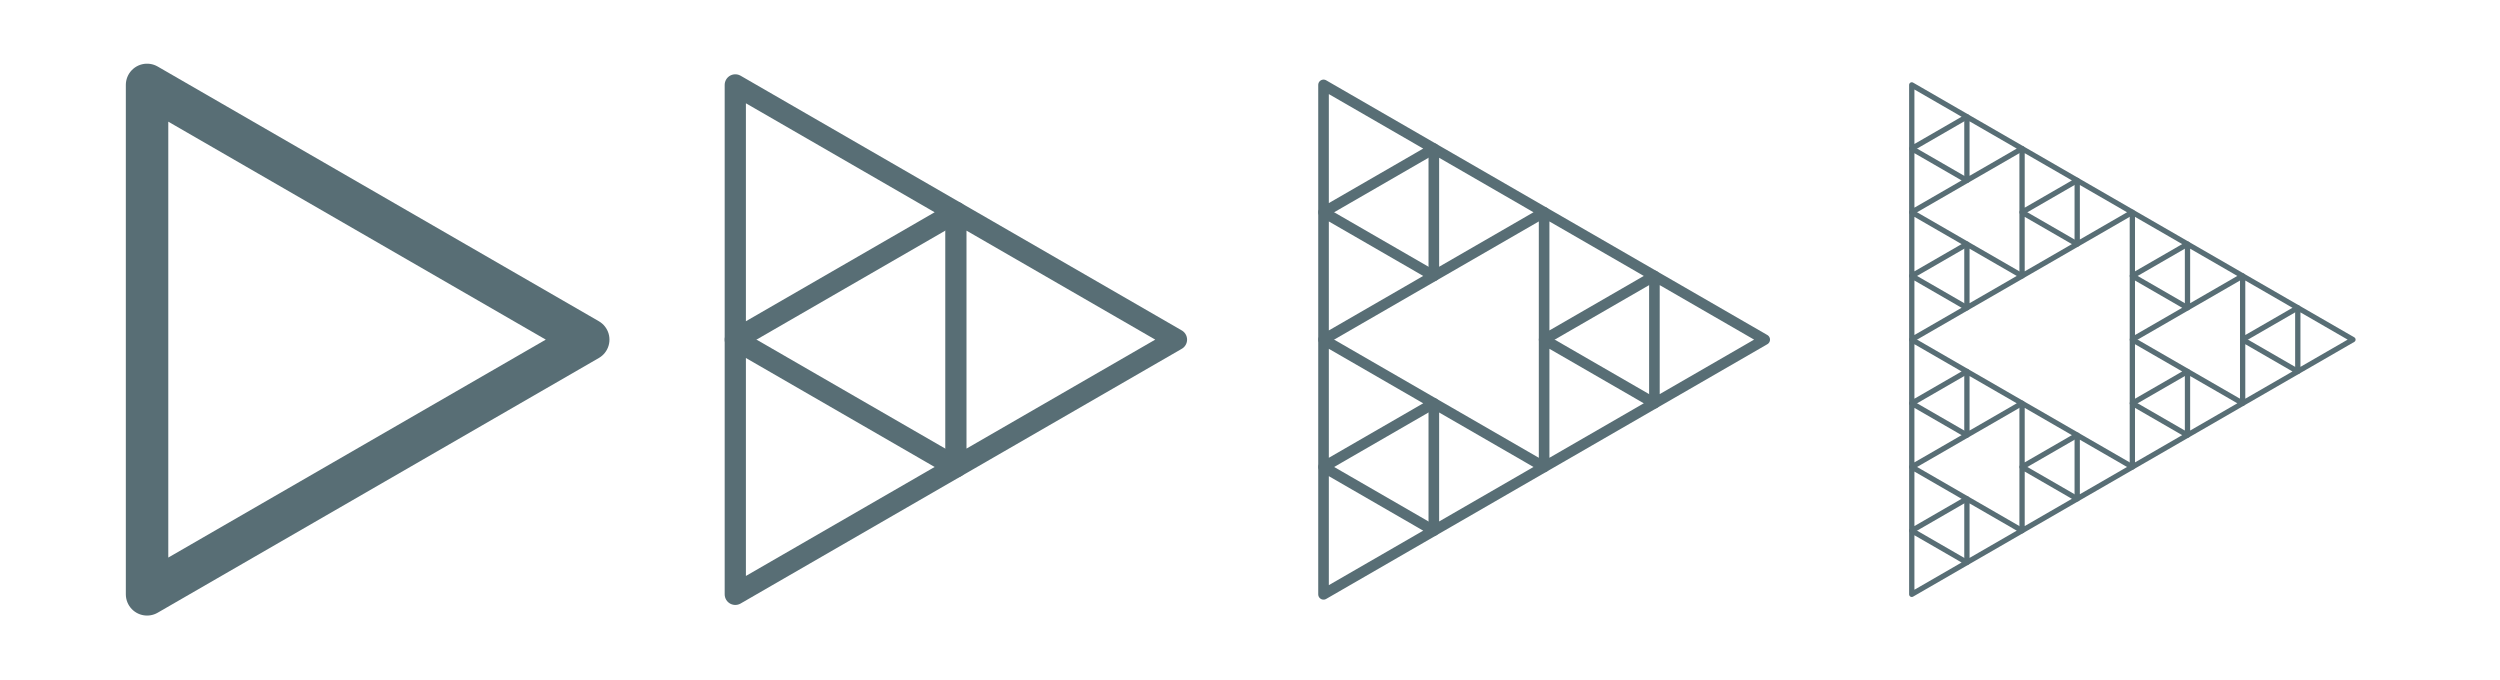
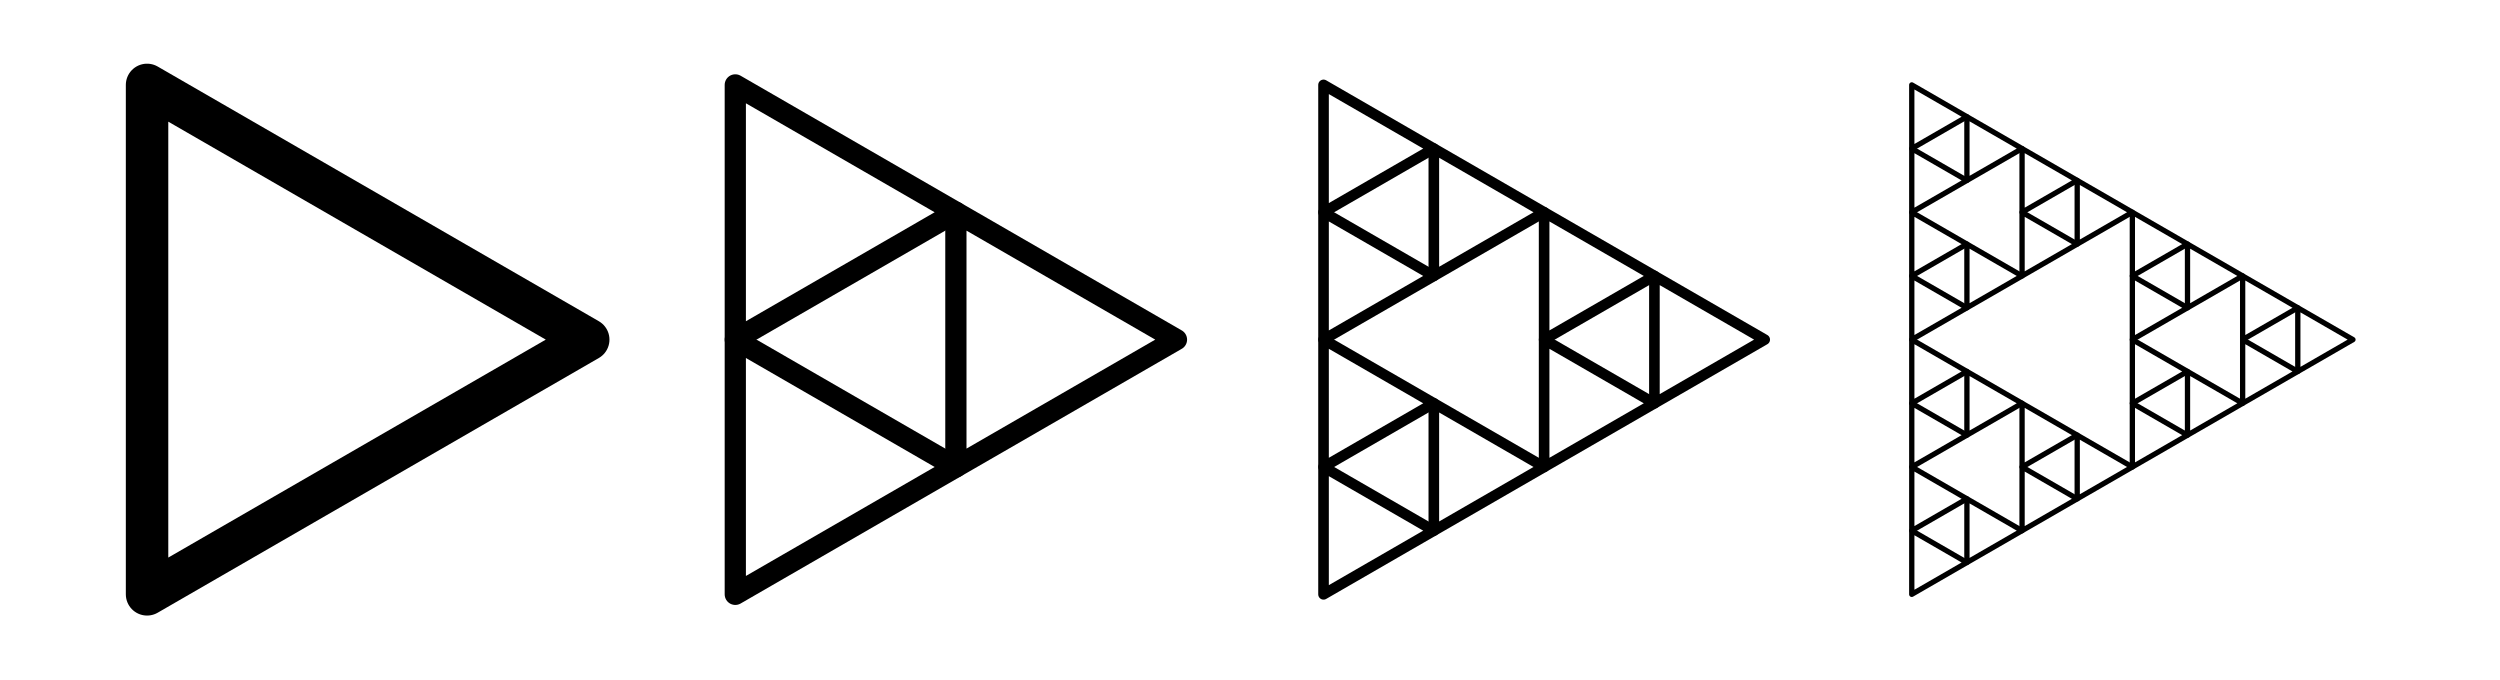
- <svg xmlns="http://www.w3.org/2000/svg" xmlns:xlink="http://www.w3.org/1999/xlink" viewBox="0 0 471.118 128" id="svg4300" version="1.1" width="100%" height="100%" style="enable-background:new">
-   <defs id="defs4302">
-     <marker orient="auto" refY="0" refX="0" id="DotS" style="overflow:visible">
-       <path id="path7313" d="m -2.5,-1 c 0,2.76 -2.24,5 -5,5 -2.76,0 -5,-2.24 -5,-5 0,-2.76 2.24,-5 5,-5 2.76,0 5,2.24 5,5 z" style="fill-rule:evenodd;stroke:#000000;stroke-width:1pt" transform="matrix(0.2,0,0,0.2,1.48,0.2)" />
-     </marker>
-     <marker orient="auto" refY="0" refX="0" id="DotM" style="overflow:visible">
-       <path id="path7310" d="m -2.5,-1 c 0,2.76 -2.24,5 -5,5 -2.76,0 -5,-2.24 -5,-5 0,-2.76 2.24,-5 5,-5 2.76,0 5,2.24 5,5 z" style="fill-rule:evenodd;stroke:#000000;stroke-width:1pt" transform="matrix(0.4,0,0,0.4,2.96,0.4)" />
-     </marker>
-     <marker orient="auto" refY="0" refX="0" id="DotL" style="overflow:visible">
-       <path id="path7307" d="m -2.5,-1 c 0,2.76 -2.24,5 -5,5 -2.76,0 -5,-2.24 -5,-5 0,-2.76 2.24,-5 5,-5 2.76,0 5,2.24 5,5 z" style="fill-rule:evenodd;stroke:#000000;stroke-width:1pt" transform="matrix(0.8,0,0,0.8,5.92,0.8)" />
-     </marker>
-     <marker orient="auto" refY="0" refX="0" id="Arrow1Lstart" style="overflow:visible">
-       <path id="path7246" d="M 0,0 5,-5 -12.5,0 5,5 0,0 z" style="fill-rule:evenodd;stroke:#000000;stroke-width:1pt" transform="matrix(0.8,0,0,0.8,10,0)" />
-     </marker>
-     <linearGradient id="linearGradient4304">
-       <stop offset="0" id="stop4306" />
-     </linearGradient>
-   </defs>
-   <g id="g7199">
-     <path id="path4314" d="m 27.713,16 v 96 l 83.138,-48 z" style="fill:none;stroke:#586e75;stroke-width:8;stroke-linecap:round;stroke-linejoin:round;stroke-miterlimit:4;stroke-opacity:1;stroke-dasharray:none;marker-start:none;marker-mid:none;marker-end:none" />
+ <svg xmlns="http://www.w3.org/2000/svg" xmlns:xlink="http://www.w3.org/1999/xlink" style="enable-background:new" height="100%" width="100%" version="1.1" id="svg4300" viewBox="0 0 471.118 128">
+   <defs id="defs4302" />
+   <g id="g7199" style="fill:none;fill-opacity:1;stroke:#000000;stroke-opacity:1">
+     <path id="path4314" d="m 27.713,16 v 96 l 83.138,-48 z" style="fill:none;stroke:#000000;stroke-width:8;stroke-linecap:round;stroke-linejoin:round;stroke-miterlimit:4;stroke-opacity:1;stroke-dasharray:none;marker-start:none;marker-mid:none;marker-end:none;fill-opacity:1" />
  </g>
  <g id="g7215">
    <use height="128" width="512" transform="matrix(0.5,0,0,0.5,166.2769,32)" id="use7209" xlink:href="#g7199" y="0" x="0" />
    <use height="128" width="512" transform="matrix(0.5,0,0,0.5,124.7077,8)" id="use7211" xlink:href="#g7199" y="0" x="0" />
    <use height="128" width="512" transform="matrix(0.5,0,0,0.5,124.7077,56)" id="use7213" xlink:href="#g7199" y="0" x="0" />
  </g>
  <g id="g7226">
    <use transform="matrix(0.5,0,0,0.5,221.7025,32)" height="128" width="512" id="use7220" xlink:href="#g7215" y="0" x="0" />
    <use height="128" width="512" transform="matrix(0.5,0,0,0.5,180.1333,56)" id="use7222" xlink:href="#g7215" y="0" x="0" />
    <use height="128" width="512" transform="matrix(0.5,0,0,0.5,180.1333,8)" id="use7224" xlink:href="#g7215" y="0" x="0" />
  </g>
  <g id="g7237">
    <use height="128" width="512" transform="matrix(0.5,0,0,0.5,277.1281,32)" id="use7231" xlink:href="#g7226" y="0" x="0" />
    <use height="128" width="512" transform="matrix(0.5,0,0,0.5,235.5589,56)" id="use7233" xlink:href="#g7226" y="0" x="0" />
    <use height="128" width="512" transform="matrix(0.5,0,0,0.5,235.5589,8)" id="use7235" xlink:href="#g7226" y="0" x="0" />
  </g>
</svg>
